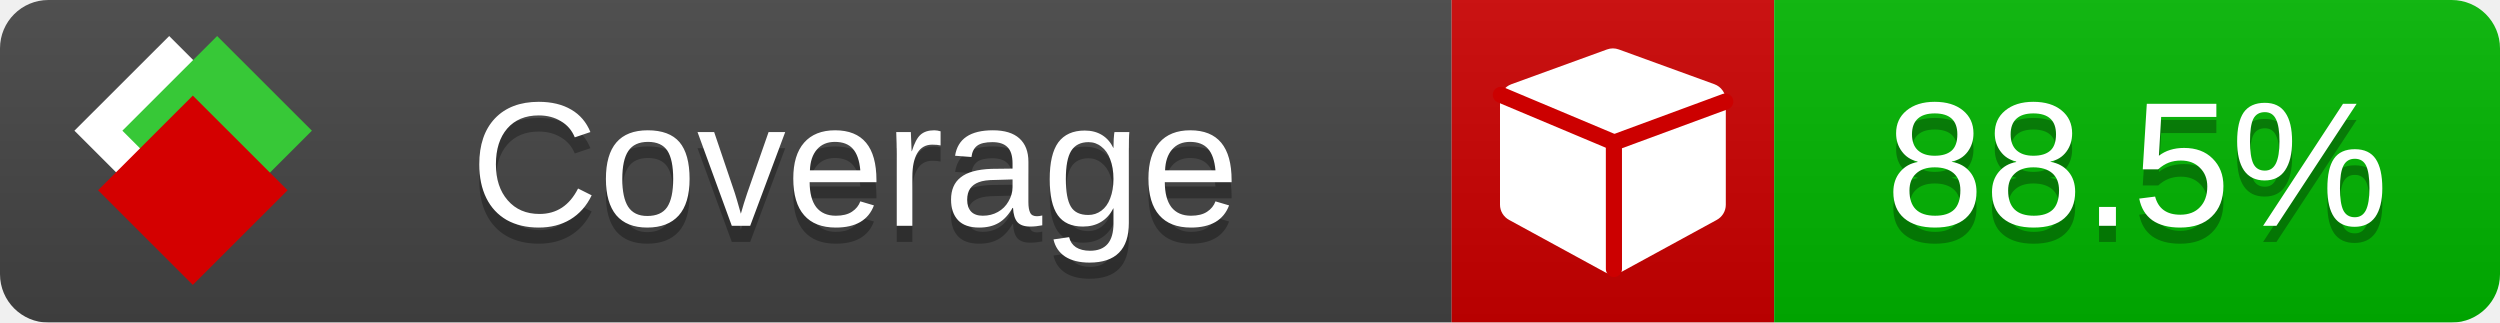
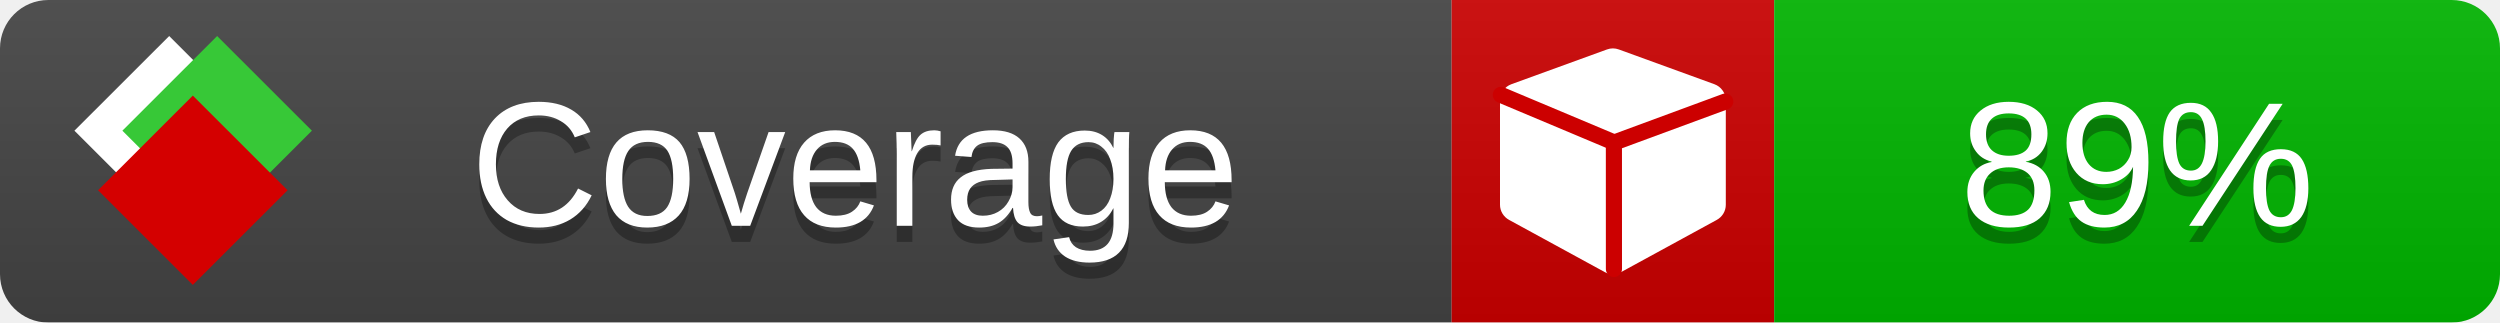
<svg xmlns="http://www.w3.org/2000/svg" xmlns:xlink="http://www.w3.org/1999/xlink" width="155" height="20">
  <style type="text/css">
          
            @keyframes fade1 {
                0% { visibility: visible; opacity: 1; }
               23% { visibility: visible; opacity: 1; }
               25% { visibility: hidden; opacity: 0; }
               48% { visibility: hidden; opacity: 0; }
               50% { visibility: hidden; opacity: 0; }
               73% { visibility: hidden; opacity: 0; }
               75% { visibility: hidden; opacity: 0; }
               98% { visibility: hidden; opacity: 0; }
              100% { visibility: visible; opacity: 1; }
            }
            @keyframes fade2 {
                0% { visibility: hidden; opacity: 0; }
               23% { visibility: hidden; opacity: 0; }
               25% { visibility: visible; opacity: 1; }
               48% { visibility: visible; opacity: 1; }
               50% { visibility: hidden; opacity: 0; }
               73% { visibility: hidden; opacity: 0; }
               75% { visibility: hidden; opacity: 0; }
               98% { visibility: hidden; opacity: 0; }
              100% { visibility: hidden; opacity: 0; }
            }
            @keyframes fade3 {
                0% { visibility: hidden; opacity: 0; }
               23% { visibility: hidden; opacity: 0; }
               25% { visibility: hidden; opacity: 0; }
               48% { visibility: hidden; opacity: 0; }
               50% { visibility: visible; opacity: 1; }
               73% { visibility: visible; opacity: 1; }
               75% { visibility: hidden; opacity: 0; }
               98% { visibility: hidden; opacity: 0; }
              100% { visibility: hidden; opacity: 0; }
            }
            @keyframes fade4 {
                0% { visibility: hidden; opacity: 0; }
               23% { visibility: hidden; opacity: 0; }
               25% { visibility: hidden; opacity: 0; }
               48% { visibility: hidden; opacity: 0; }
               50% { visibility: hidden; opacity: 0; }
               73% { visibility: hidden; opacity: 0; }
               75% { visibility: visible; opacity: 1; }
               98% { visibility: visible; opacity: 1; }
              100% { visibility: hidden; opacity: 0; }
            }
            .linecoverage {
                animation-duration: 15s;
                animation-name: fade1;
                animation-iteration-count: infinite;
            }
            .branchcoverage {
                animation-duration: 15s;
                animation-name: fade2;
                animation-iteration-count: infinite;
            }
            .methodcoverage {
                animation-duration: 15s;
                animation-name: fade3;
                animation-iteration-count: infinite;
            }
            .fullmethodcoverage {
                animation-duration: 15s;
                animation-name: fade4;
                animation-iteration-count: infinite;
            }
          
    </style>
  <defs>
    <linearGradient id="gradient" x2="0" y2="100%">
      <stop offset="0" stop-color="#bbb" stop-opacity=".1" />
      <stop offset="1" stop-opacity=".1" />
    </linearGradient>
    <linearGradient id="c">
      <stop offset="0" stop-color="#d40000" />
      <stop offset="1" stop-color="#ff2a2a" />
    </linearGradient>
    <linearGradient id="a">
      <stop offset="0" stop-color="#e0e0de" />
      <stop offset="1" stop-color="#fff" />
    </linearGradient>
    <linearGradient id="b">
      <stop offset="0" stop-color="#37c837" />
      <stop offset="1" stop-color="#217821" />
    </linearGradient>
    <linearGradient xlink:href="#a" id="e" x1="106.44" x2="69.96" y1="-11.96" y2="-46.84" gradientTransform="matrix(-.8426 -.00045 -.00045 -.8426 -94.27 -75.82)" gradientUnits="userSpaceOnUse" />
    <linearGradient xlink:href="#b" id="f" x1="56.19" x2="77.97" y1="-23.45" y2="10.62" gradientTransform="matrix(.8426 .00045 .00045 .8426 94.27 75.82)" gradientUnits="userSpaceOnUse" />
    <linearGradient xlink:href="#c" id="g" x1="79.98" x2="132.9" y1="10.79" y2="10.79" gradientTransform="matrix(.8426 .00045 .00045 .8426 94.27 75.82)" gradientUnits="userSpaceOnUse" />
    <mask id="mask">
      <rect width="155" height="20" rx="3" fill="#fff" />
    </mask>
    <g id="icon" transform="matrix(.04486 0 0 .04481 -.48 -.63)">
      <rect width="52.92" height="52.92" x="-109.72" y="-27.13" fill="url(#e)" transform="rotate(-135)" />
      <rect width="52.92" height="52.92" x="70.19" y="-39.18" fill="url(#f)" transform="rotate(45)" />
      <rect width="52.92" height="52.92" x="80.05" y="-15.74" fill="url(#g)" transform="rotate(45)" />
    </g>
  </defs>
  <g mask="url(#mask)">
    <rect x="0" y="0" width="90" height="20" fill="#444" />
    <rect x="90" y="0" width="20" height="20" fill="#c00" />
    <rect x="110" y="0" width="45" height="20" fill="#00B600" />
    <rect x="0" y="0" width="155" height="20" fill="url(#gradient)" />
  </g>
  <g>
    <path class="" fill="#fff" d="m 107,6.231 v 6.462 c 0,0.196 -0.051,0.379 -0.151,0.547 -0.101,0.168 -0.238,0.3 -0.412,0.395 l -5.923,3.231 c -0.157,0.09 -0.328,0.135 -0.513,0.135 -0.185,0 -0.356,-0.045 -0.513,-0.135 l -5.923,-3.231 C 93.39,13.539 93.252,13.407 93.151,13.239 93.05,13.071 93,12.889 93,12.692 v -6.462 c 0,-0.224 0.065,-0.429 0.194,-0.614 0.129,-0.185 0.3,-0.317 0.513,-0.395 l 5.923,-2.154 c 0.123,-0.045 0.247,-0.067 0.37,-0.067 0.123,0 0.247,0.022 0.37,0.067 l 5.923,2.154 c 0.213,0.079 0.384,0.21 0.513,0.395 0.129,0.185 0.194,0.39 0.194,0.614 z" />
    <path class="" style="fill:none;stroke:#cc0000;stroke-width:1;stroke-linecap:round;stroke-dasharray:none;stroke-opacity:1" d="m 100.064,16.677 -0.002,-7.833 6.906,-2.547" />
    <path class="" style="fill:none;stroke:#cc0000;stroke-width:1;stroke-linecap:round;stroke-dasharray:none;stroke-opacity:1" d="M 99.914,8.765 93.052,5.882" />
  </g>
  <g fill="#fff" text-anchor="middle" font-family="Verdana,Arial,Geneva,sans-serif" font-size="11">
    <a xlink:href="https://github.com/danielpalme/ReportGenerator" target="_top">
      <use xlink:href="#icon" transform="translate(3,1) scale(3.5)" />
    </a>
    <text x="53" y="15" fill="#010101" fill-opacity=".3">Coverage</text>
    <text x="53" y="14" fill="#fff">Coverage</text>
-     <text class="" x="132.5" y="15" fill="#010101" fill-opacity=".3">88.5%</text>
-     <text class="" x="132.5" y="14">88.5%</text>
+     <text class="" x="132.5" y="15" fill="#010101" fill-opacity=".3">89%</text>
+     <text class="" x="132.5" y="14">89%</text>
  </g>
  <g>
    <rect class="" x="90" y="0" width="65" height="20" fill-opacity="0" />
  </g>
</svg>
